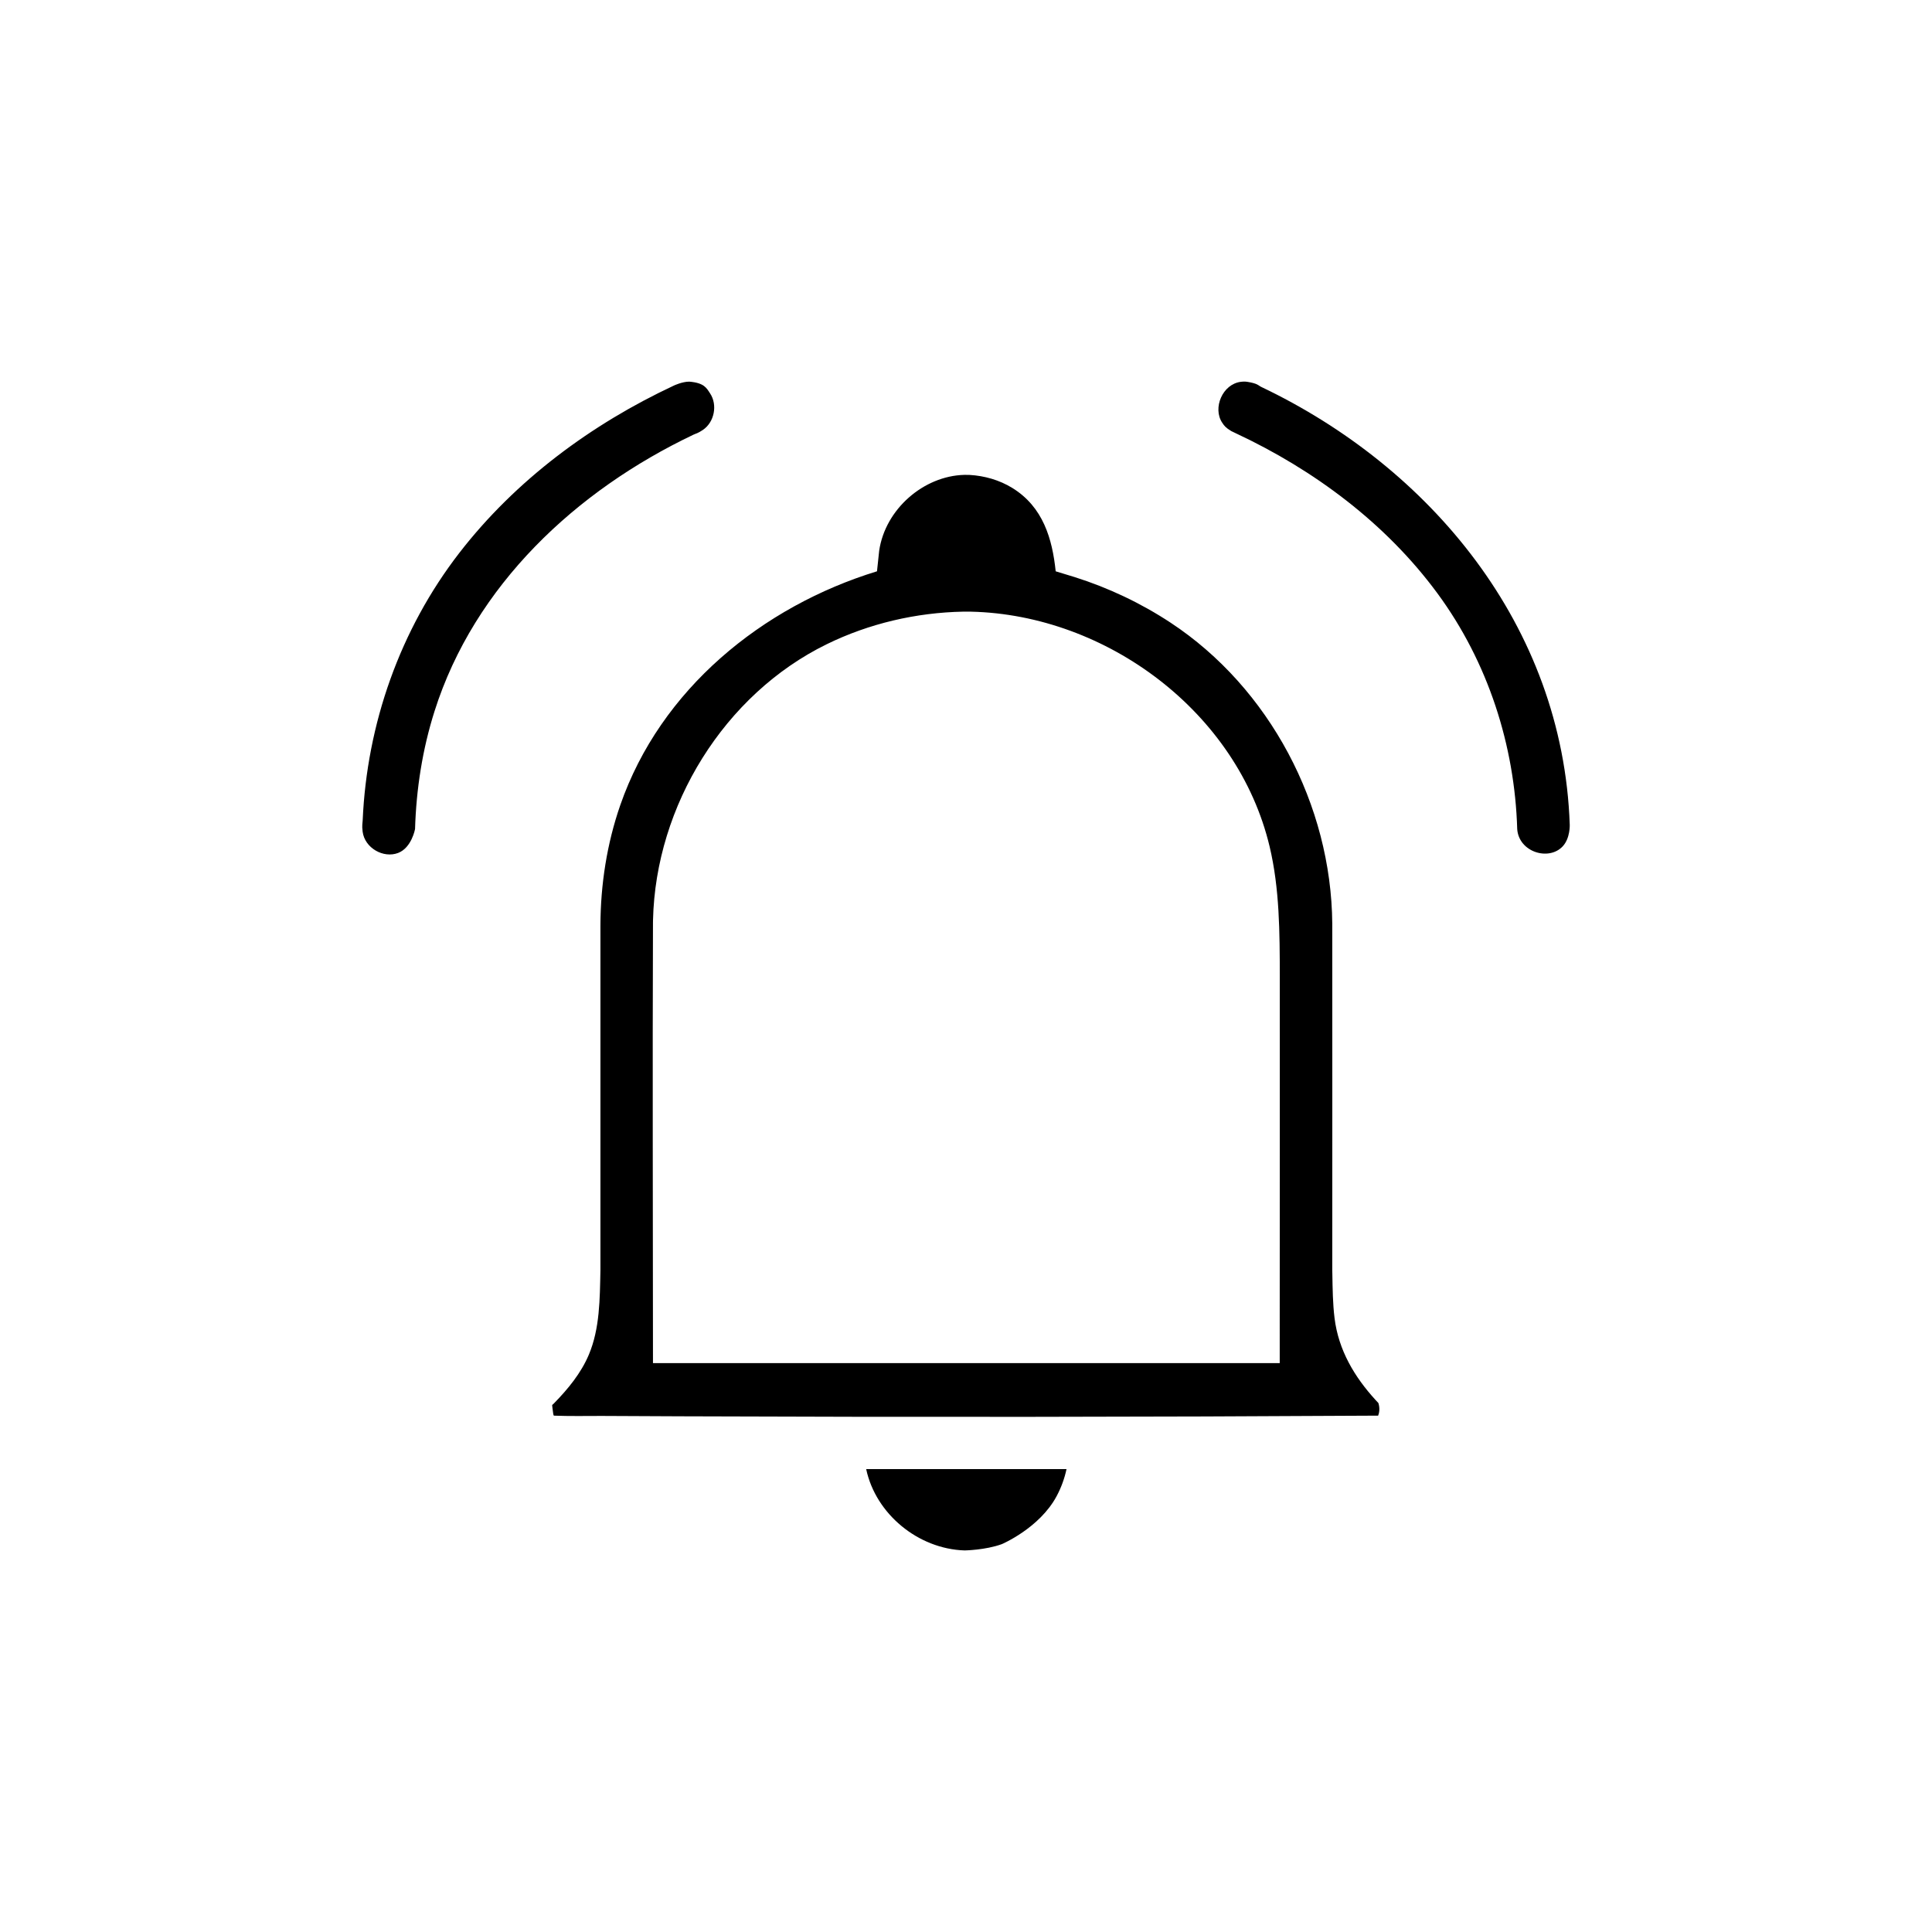
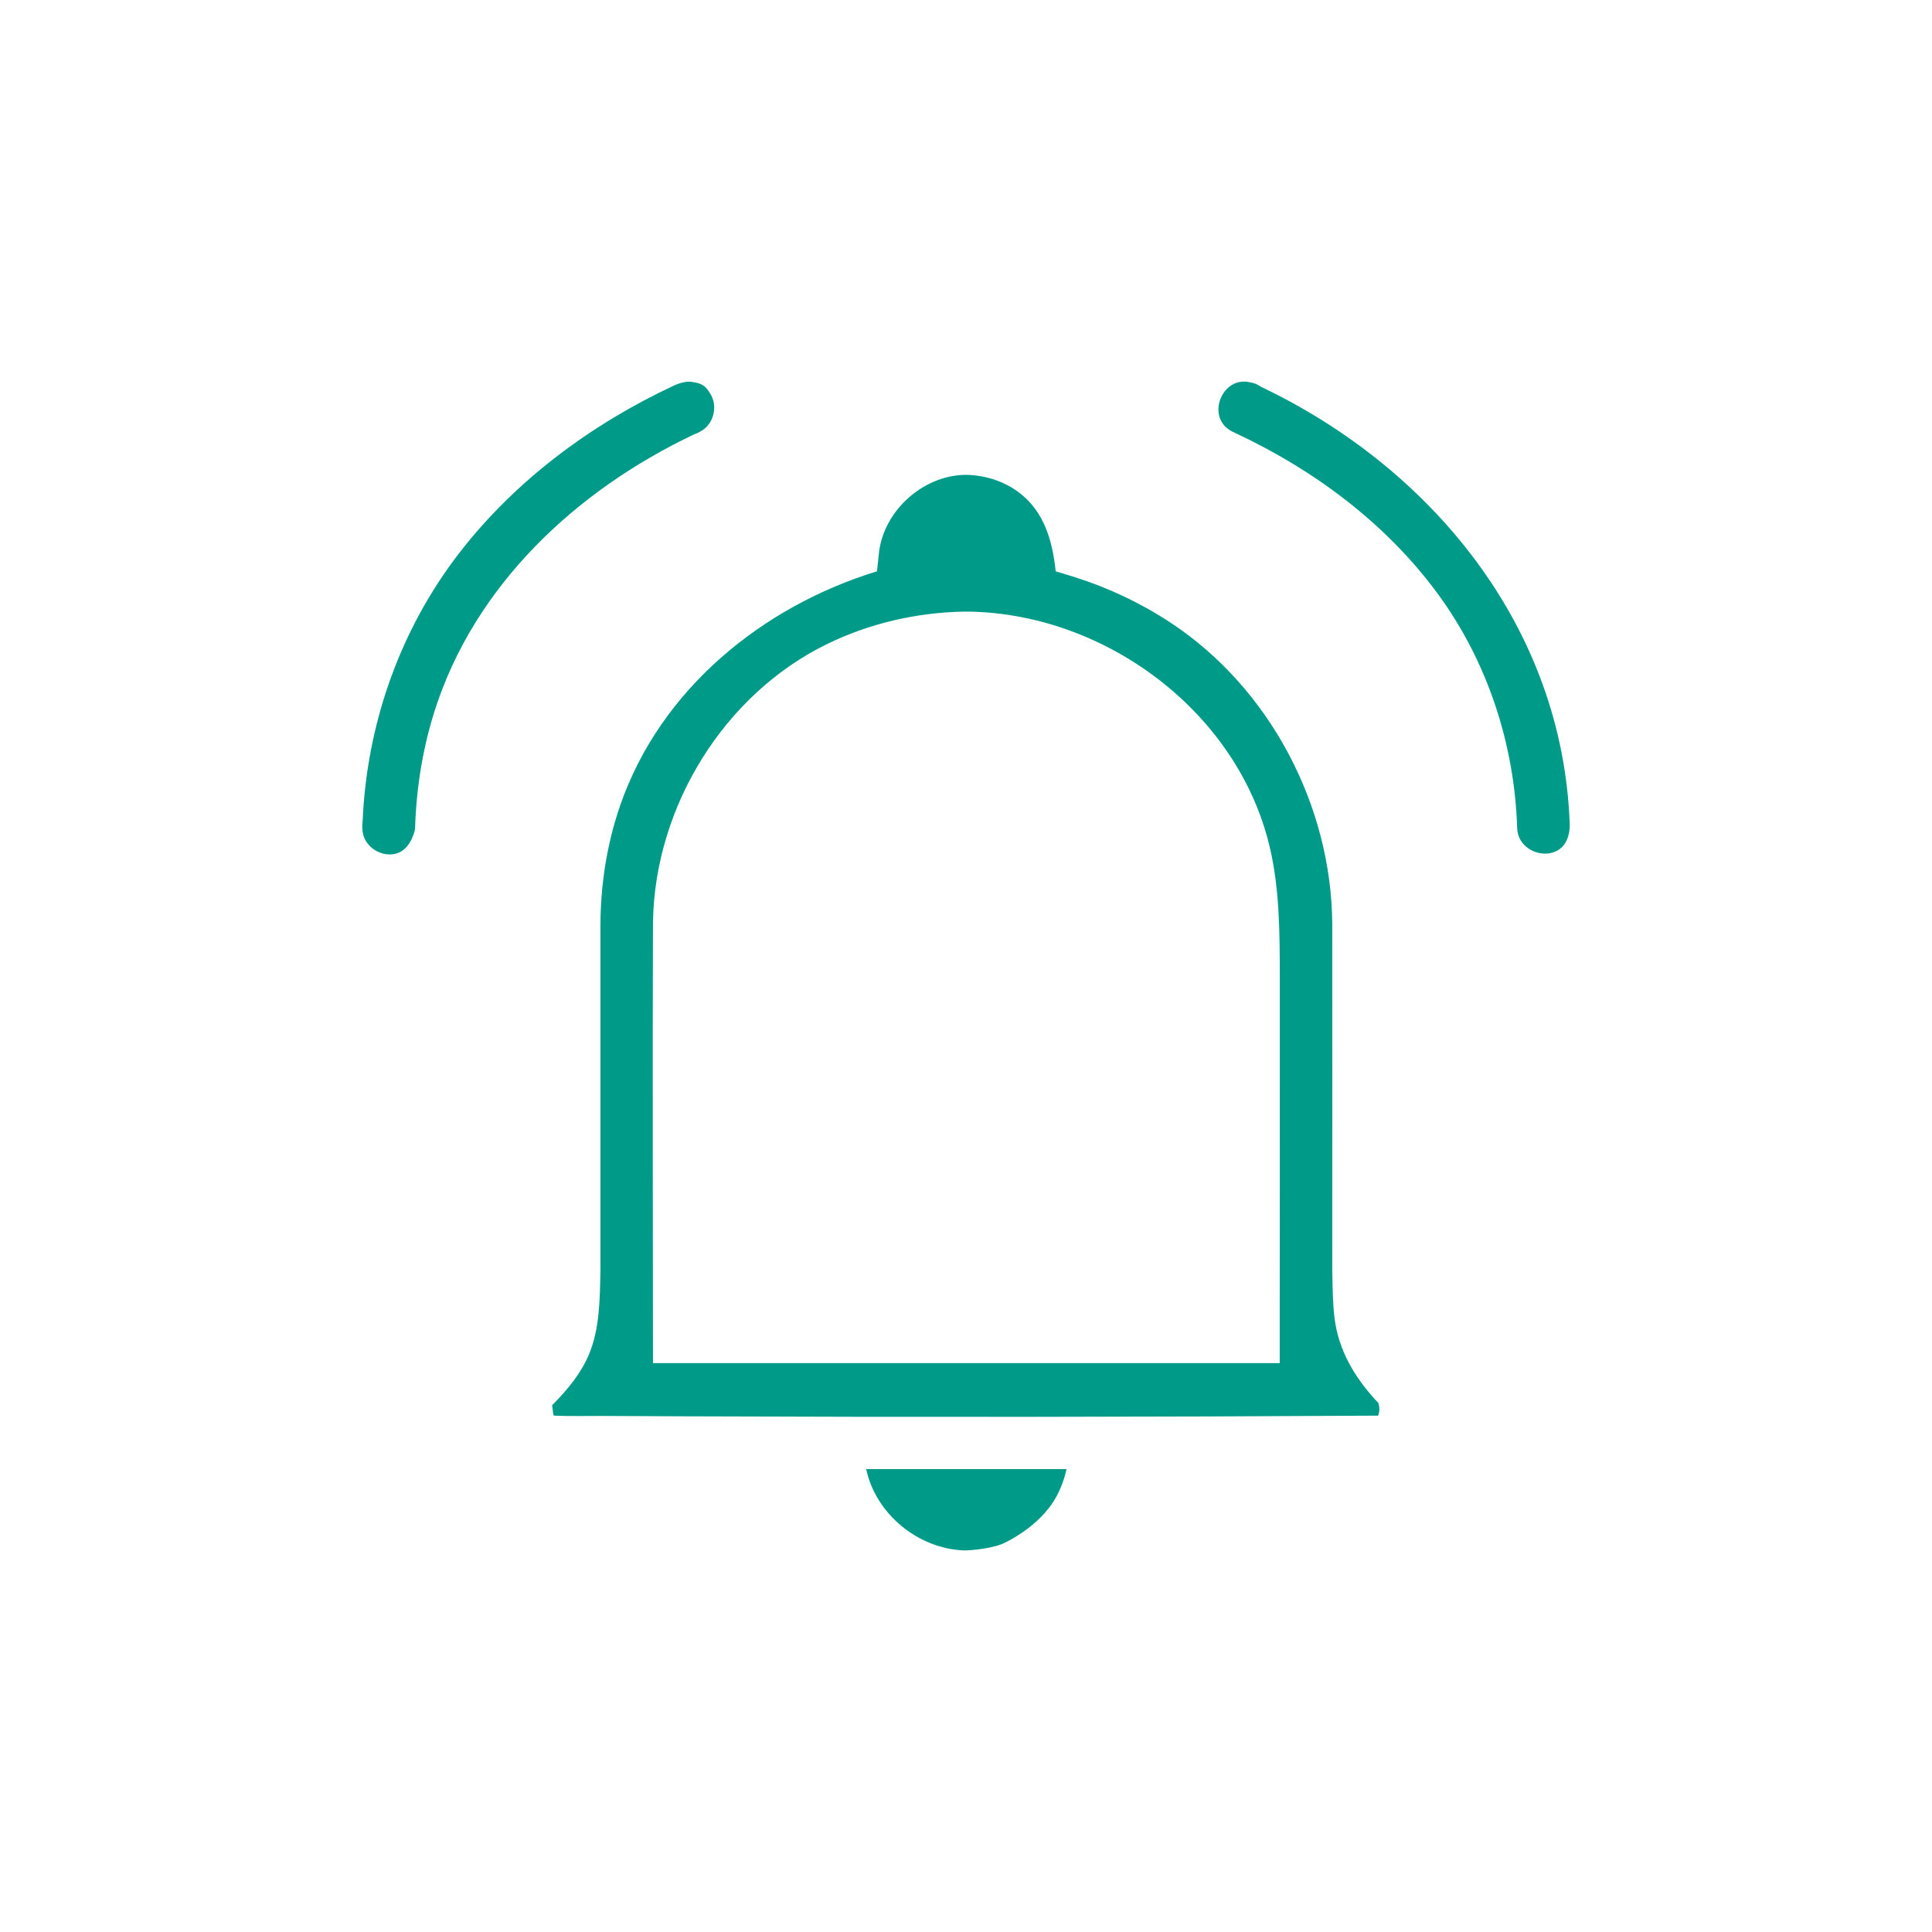
- <svg xmlns="http://www.w3.org/2000/svg" width="100%" height="100%" viewBox="0 0 400 400" version="1.1" class="primary__fill" xml:space="preserve" style="fill-rule:evenodd;clip-rule:evenodd;stroke-linejoin:round;stroke-miterlimit:1.414;">
+ <svg xmlns="http://www.w3.org/2000/svg" id="svg10" style="fill-rule:evenodd;clip-rule:evenodd;stroke-linejoin:round;stroke-miterlimit:1.414;" xml:space="preserve" class="primary__fill" version="1.1" viewBox="0 0 400 400" height="100%" width="100%">
+   <defs id="defs14" />
  <g id="Reading-types">
-     <rect id="Alarm" x="0" y="0" width="400" height="400" style="fill:none;" />
+     <rect style="fill:none;" height="400" width="400" y="0" x="0" id="Alarm" />
    <clipPath id="_clip1">
-       <rect id="Alarm1" x="0" y="0" width="400" height="400" />
+       <rect height="400" width="400" y="0" x="0" id="Alarm1" />
    </clipPath>
-     <g clip-path="url(#_clip1)">
-       <path d="M220.811,304.165c-0.414,1.949 -1.107,3.839 -2.046,5.595c-3.555,6.642 -11.355,9.939 -11.355,9.939c-3.413,1.24 -7.697,1.301 -7.697,1.301c-9.645,-0.309 -18.409,-7.567 -20.379,-16.835l41.477,0Zm-21.141,-205.848c-8.438,0.204 -16.393,7.099 -17.646,15.714c0,0 -0.45,4.249 -0.45,4.249c-23.753,7.281 -44.823,24.422 -53.154,48.418c-2.774,7.987 -4.08,16.454 -4.108,24.929l0,71.321c-0.123,6.003 -0.12,12.131 -2.403,17.533c-1.613,3.816 -4.295,7.082 -7.216,10.071c-0.503,0.595 -0.442,-0.245 -0.142,2.233c0.02,0.136 0.115,0.311 0.115,0.311c3.285,0.12 6.573,0.064 9.859,0.058c0,0 3.715,0.015 6.445,0.029c3.324,0.017 6.649,0.031 9.973,0.047c48.292,0.194 96.31,0.149 144.387,-0.136c0.54,-1.322 0.041,-2.624 0.041,-2.624c-0.198,-0.209 -0.394,-0.419 -0.589,-0.631c-4.341,-4.755 -7.657,-10.284 -8.477,-16.93c-0.374,-3.033 -0.402,-6.094 -0.456,-9.145l-0.017,-0.817c0.003,-23.917 0.025,-47.83 0,-71.692c-0.188,-24.538 -12.953,-48.818 -33.483,-62.342c-6.129,-4.037 -12.832,-7.212 -19.818,-9.421c0,0 -3.962,-1.209 -3.962,-1.209c-0.698,-6.704 -2.593,-13.333 -8.994,-17.266c-2.65,-1.628 -5.742,-2.517 -8.878,-2.692c0,0 -0.591,-0.013 -1.027,-0.008Zm1.031,28.317l-1.261,0c-9.779,0.192 -19.499,2.449 -28.267,6.741c-21.243,10.398 -35.429,33.447 -35.972,57.094c-0.006,0.302 -0.006,0.301 -0.009,0.603c-0.115,30.271 -0.006,60.764 0,91.144l129.761,0l0.001,-10.696c0.009,-23.139 0.029,-46.278 0.014,-69.422c-0.012,-9.02 -0.037,-18.144 -2.11,-26.836c-6.64,-27.842 -33.769,-47.96 -61.787,-48.622l-0.37,-0.006Zm-57.999,-47.619c3.128,0.251 3.597,1.353 4.313,2.431c1.583,2.382 0.898,5.968 -1.513,7.58c-1.086,0.725 -1.37,0.706 -1.923,0.967c-24.295,11.557 -45.341,31.164 -53.619,57.27c-2.499,7.881 -3.784,16.125 -4.029,24.385c0,0 -0.704,3.878 -3.512,4.948c-3.032,1.155 -6.906,-1.015 -7.34,-4.416c-0.17,-1.33 -0.018,-1.646 0.01,-2.334c0.866,-19.879 7.686,-39.45 20.031,-55.401c11.629,-15.025 27.291,-26.617 44.445,-34.638c0,0 1.696,-0.794 3.137,-0.792Zm115.504,0.032c2.234,0.352 2.284,0.759 2.929,1.064c34.797,16.567 62.43,49.264 63.863,90.625c0,0 0.122,2.811 -1.463,4.498c-2.897,3.085 -9.084,1.172 -9.412,-3.586c-0.512,-17.264 -6.006,-34.533 -16.539,-48.832c-10.671,-14.485 -25.544,-25.546 -41.697,-33.099l-0.97,-0.467c-1.192,-0.731 -1.434,-1.077 -1.871,-1.73c-2.028,-3.036 0.064,-8.013 3.879,-8.471c0.817,-0.098 1.016,-0.022 1.281,-0.002Z" />
+     <g style="fill:#009b88;stroke:none" id="g7" clip-path="url(#_clip1)">
+       <path style="fill:#009b88;stroke:none" id="path5" d="M220.811,304.165c-0.414,1.949 -1.107,3.839 -2.046,5.595c-3.555,6.642 -11.355,9.939 -11.355,9.939c-3.413,1.24 -7.697,1.301 -7.697,1.301c-9.645,-0.309 -18.409,-7.567 -20.379,-16.835l41.477,0Zm-21.141,-205.848c-8.438,0.204 -16.393,7.099 -17.646,15.714c0,0 -0.45,4.249 -0.45,4.249c-23.753,7.281 -44.823,24.422 -53.154,48.418c-2.774,7.987 -4.08,16.454 -4.108,24.929l0,71.321c-0.123,6.003 -0.12,12.131 -2.403,17.533c-1.613,3.816 -4.295,7.082 -7.216,10.071c-0.503,0.595 -0.442,-0.245 -0.142,2.233c0.02,0.136 0.115,0.311 0.115,0.311c3.285,0.12 6.573,0.064 9.859,0.058c0,0 3.715,0.015 6.445,0.029c3.324,0.017 6.649,0.031 9.973,0.047c48.292,0.194 96.31,0.149 144.387,-0.136c0.54,-1.322 0.041,-2.624 0.041,-2.624c-0.198,-0.209 -0.394,-0.419 -0.589,-0.631c-4.341,-4.755 -7.657,-10.284 -8.477,-16.93c-0.374,-3.033 -0.402,-6.094 -0.456,-9.145l-0.017,-0.817c0.003,-23.917 0.025,-47.83 0,-71.692c-0.188,-24.538 -12.953,-48.818 -33.483,-62.342c-6.129,-4.037 -12.832,-7.212 -19.818,-9.421c0,0 -3.962,-1.209 -3.962,-1.209c-0.698,-6.704 -2.593,-13.333 -8.994,-17.266c-2.65,-1.628 -5.742,-2.517 -8.878,-2.692c0,0 -0.591,-0.013 -1.027,-0.008Zm1.031,28.317l-1.261,0c-9.779,0.192 -19.499,2.449 -28.267,6.741c-21.243,10.398 -35.429,33.447 -35.972,57.094c-0.006,0.302 -0.006,0.301 -0.009,0.603c-0.115,30.271 -0.006,60.764 0,91.144l129.761,0l0.001,-10.696c0.009,-23.139 0.029,-46.278 0.014,-69.422c-0.012,-9.02 -0.037,-18.144 -2.11,-26.836c-6.64,-27.842 -33.769,-47.96 -61.787,-48.622l-0.37,-0.006Zm-57.999,-47.619c3.128,0.251 3.597,1.353 4.313,2.431c1.583,2.382 0.898,5.968 -1.513,7.58c-1.086,0.725 -1.37,0.706 -1.923,0.967c-24.295,11.557 -45.341,31.164 -53.619,57.27c-2.499,7.881 -3.784,16.125 -4.029,24.385c0,0 -0.704,3.878 -3.512,4.948c-3.032,1.155 -6.906,-1.015 -7.34,-4.416c-0.17,-1.33 -0.018,-1.646 0.01,-2.334c0.866,-19.879 7.686,-39.45 20.031,-55.401c11.629,-15.025 27.291,-26.617 44.445,-34.638c0,0 1.696,-0.794 3.137,-0.792Zm115.504,0.032c2.234,0.352 2.284,0.759 2.929,1.064c34.797,16.567 62.43,49.264 63.863,90.625c0,0 0.122,2.811 -1.463,4.498c-2.897,3.085 -9.084,1.172 -9.412,-3.586c-0.512,-17.264 -6.006,-34.533 -16.539,-48.832c-10.671,-14.485 -25.544,-25.546 -41.697,-33.099l-0.97,-0.467c-1.192,-0.731 -1.434,-1.077 -1.871,-1.73c-2.028,-3.036 0.064,-8.013 3.879,-8.471c0.817,-0.098 1.016,-0.022 1.281,-0.002Z" />
    </g>
  </g>
</svg>
